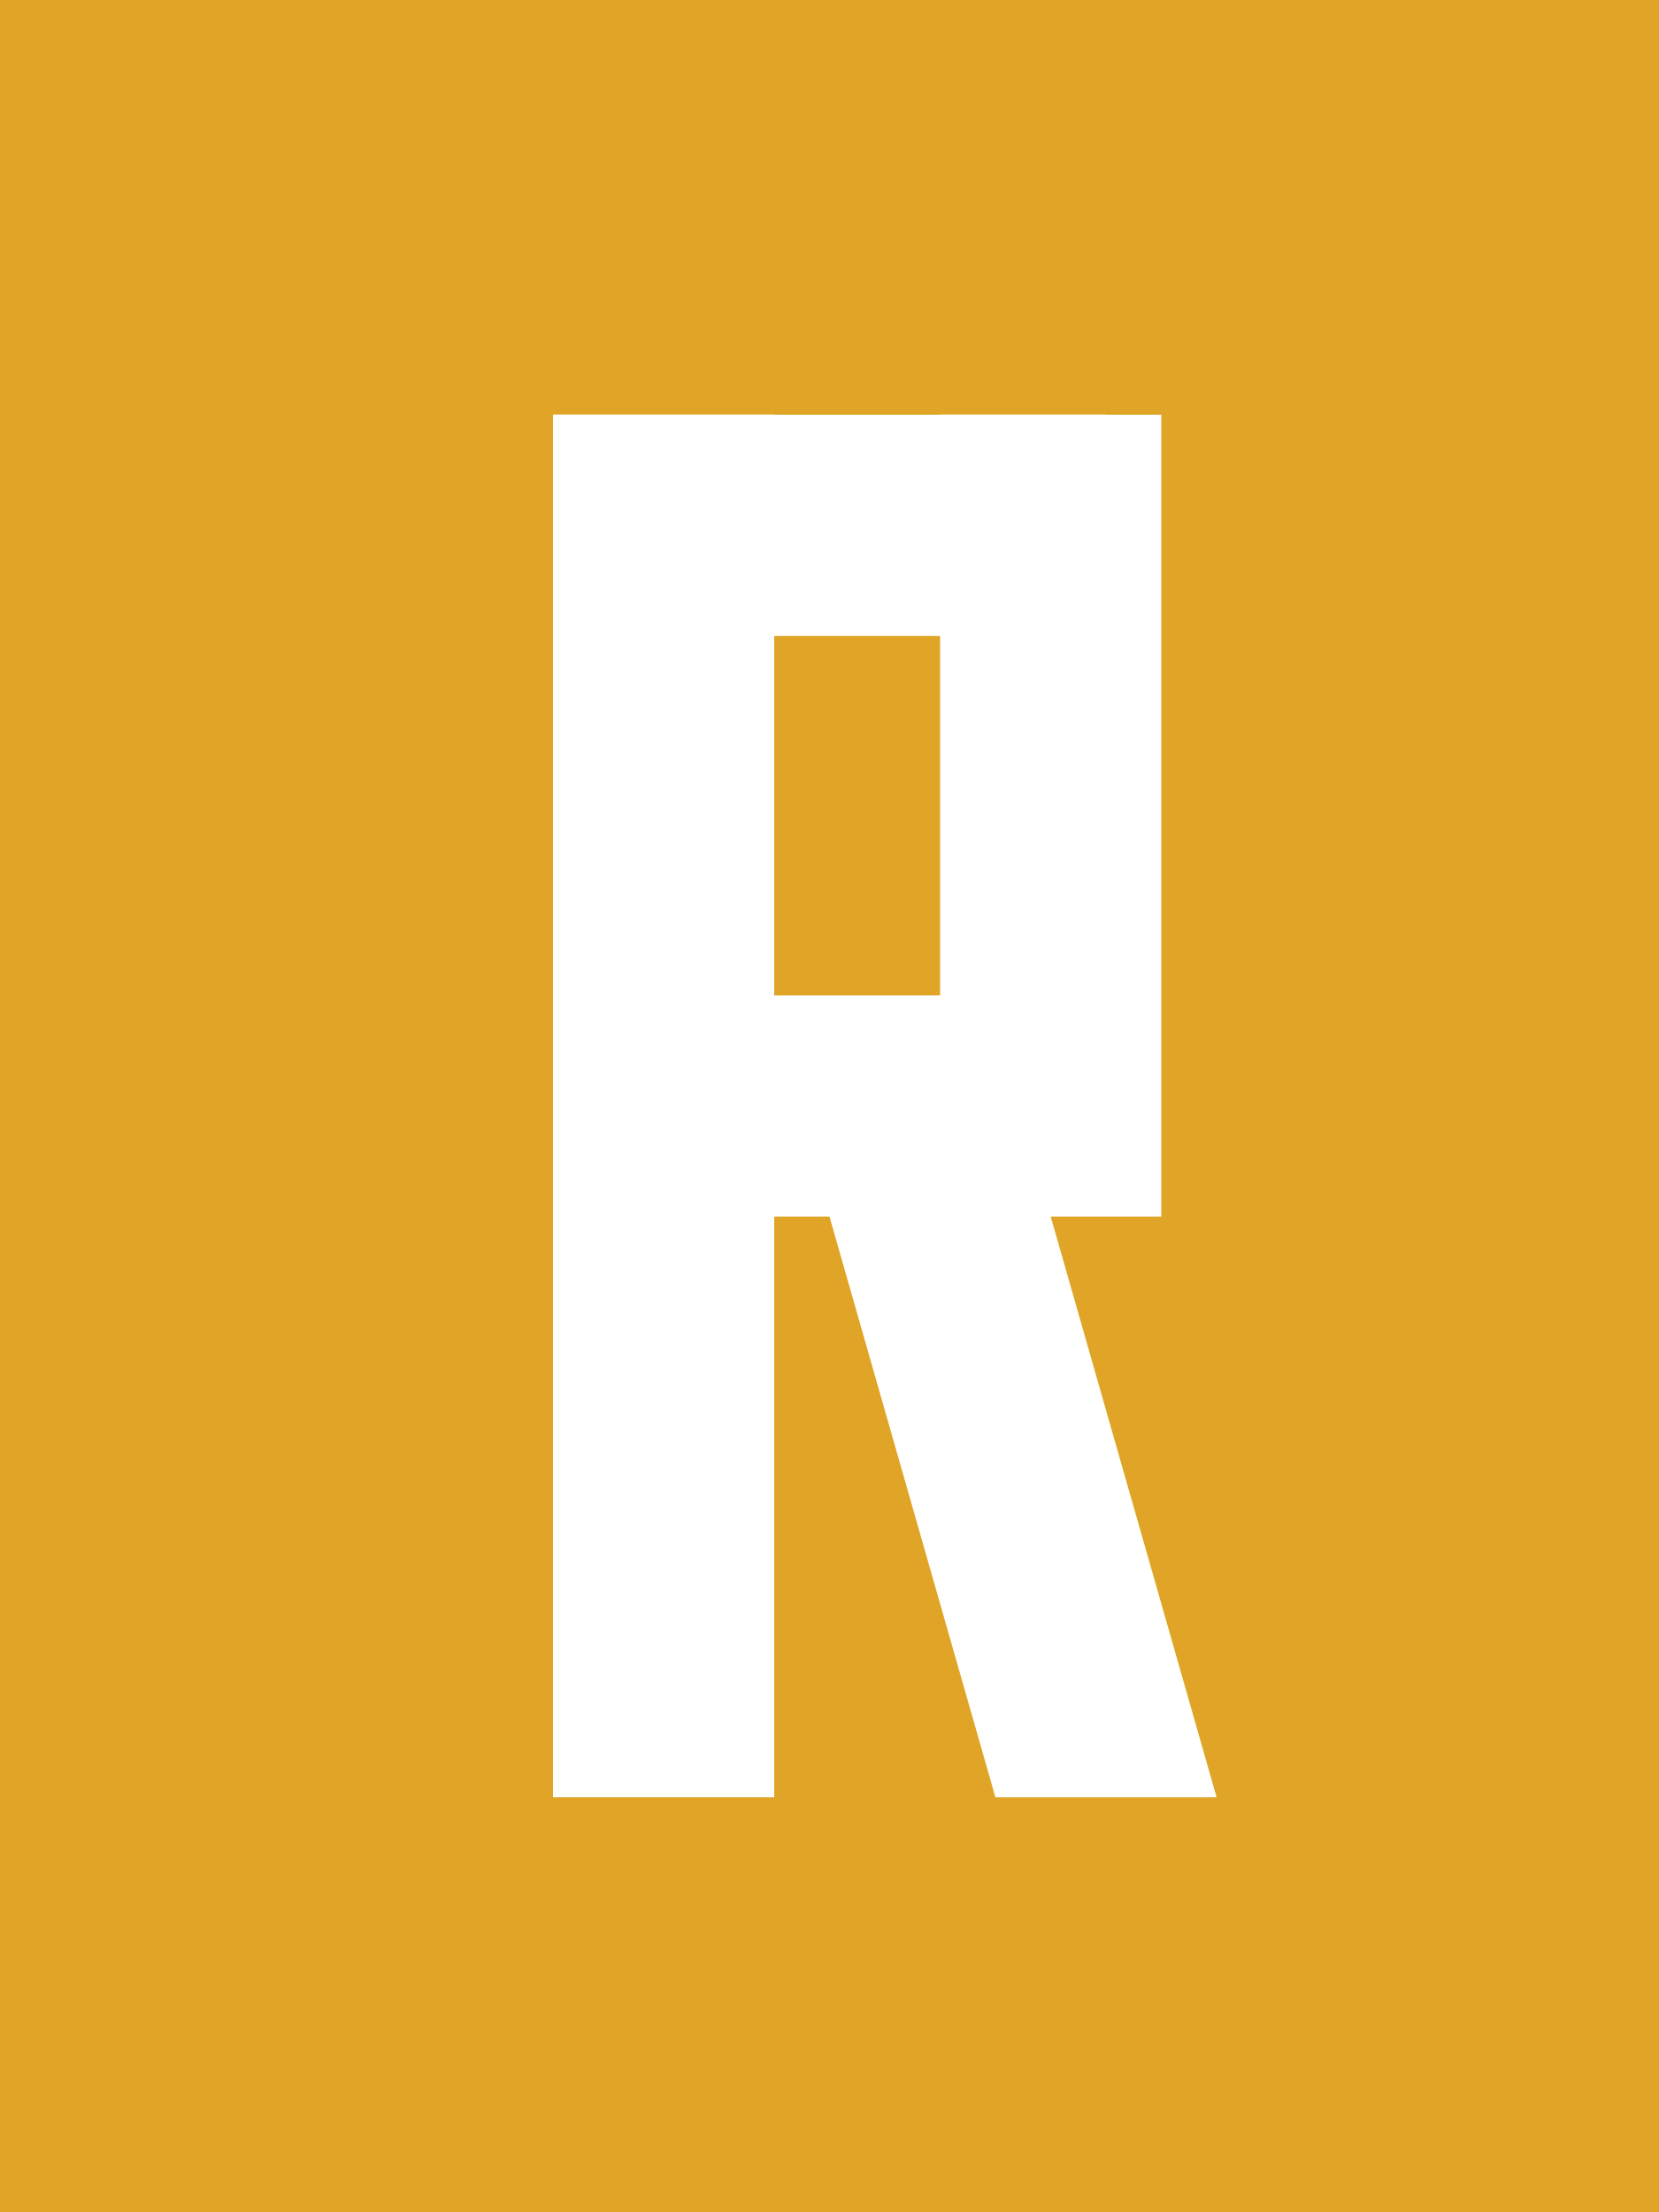
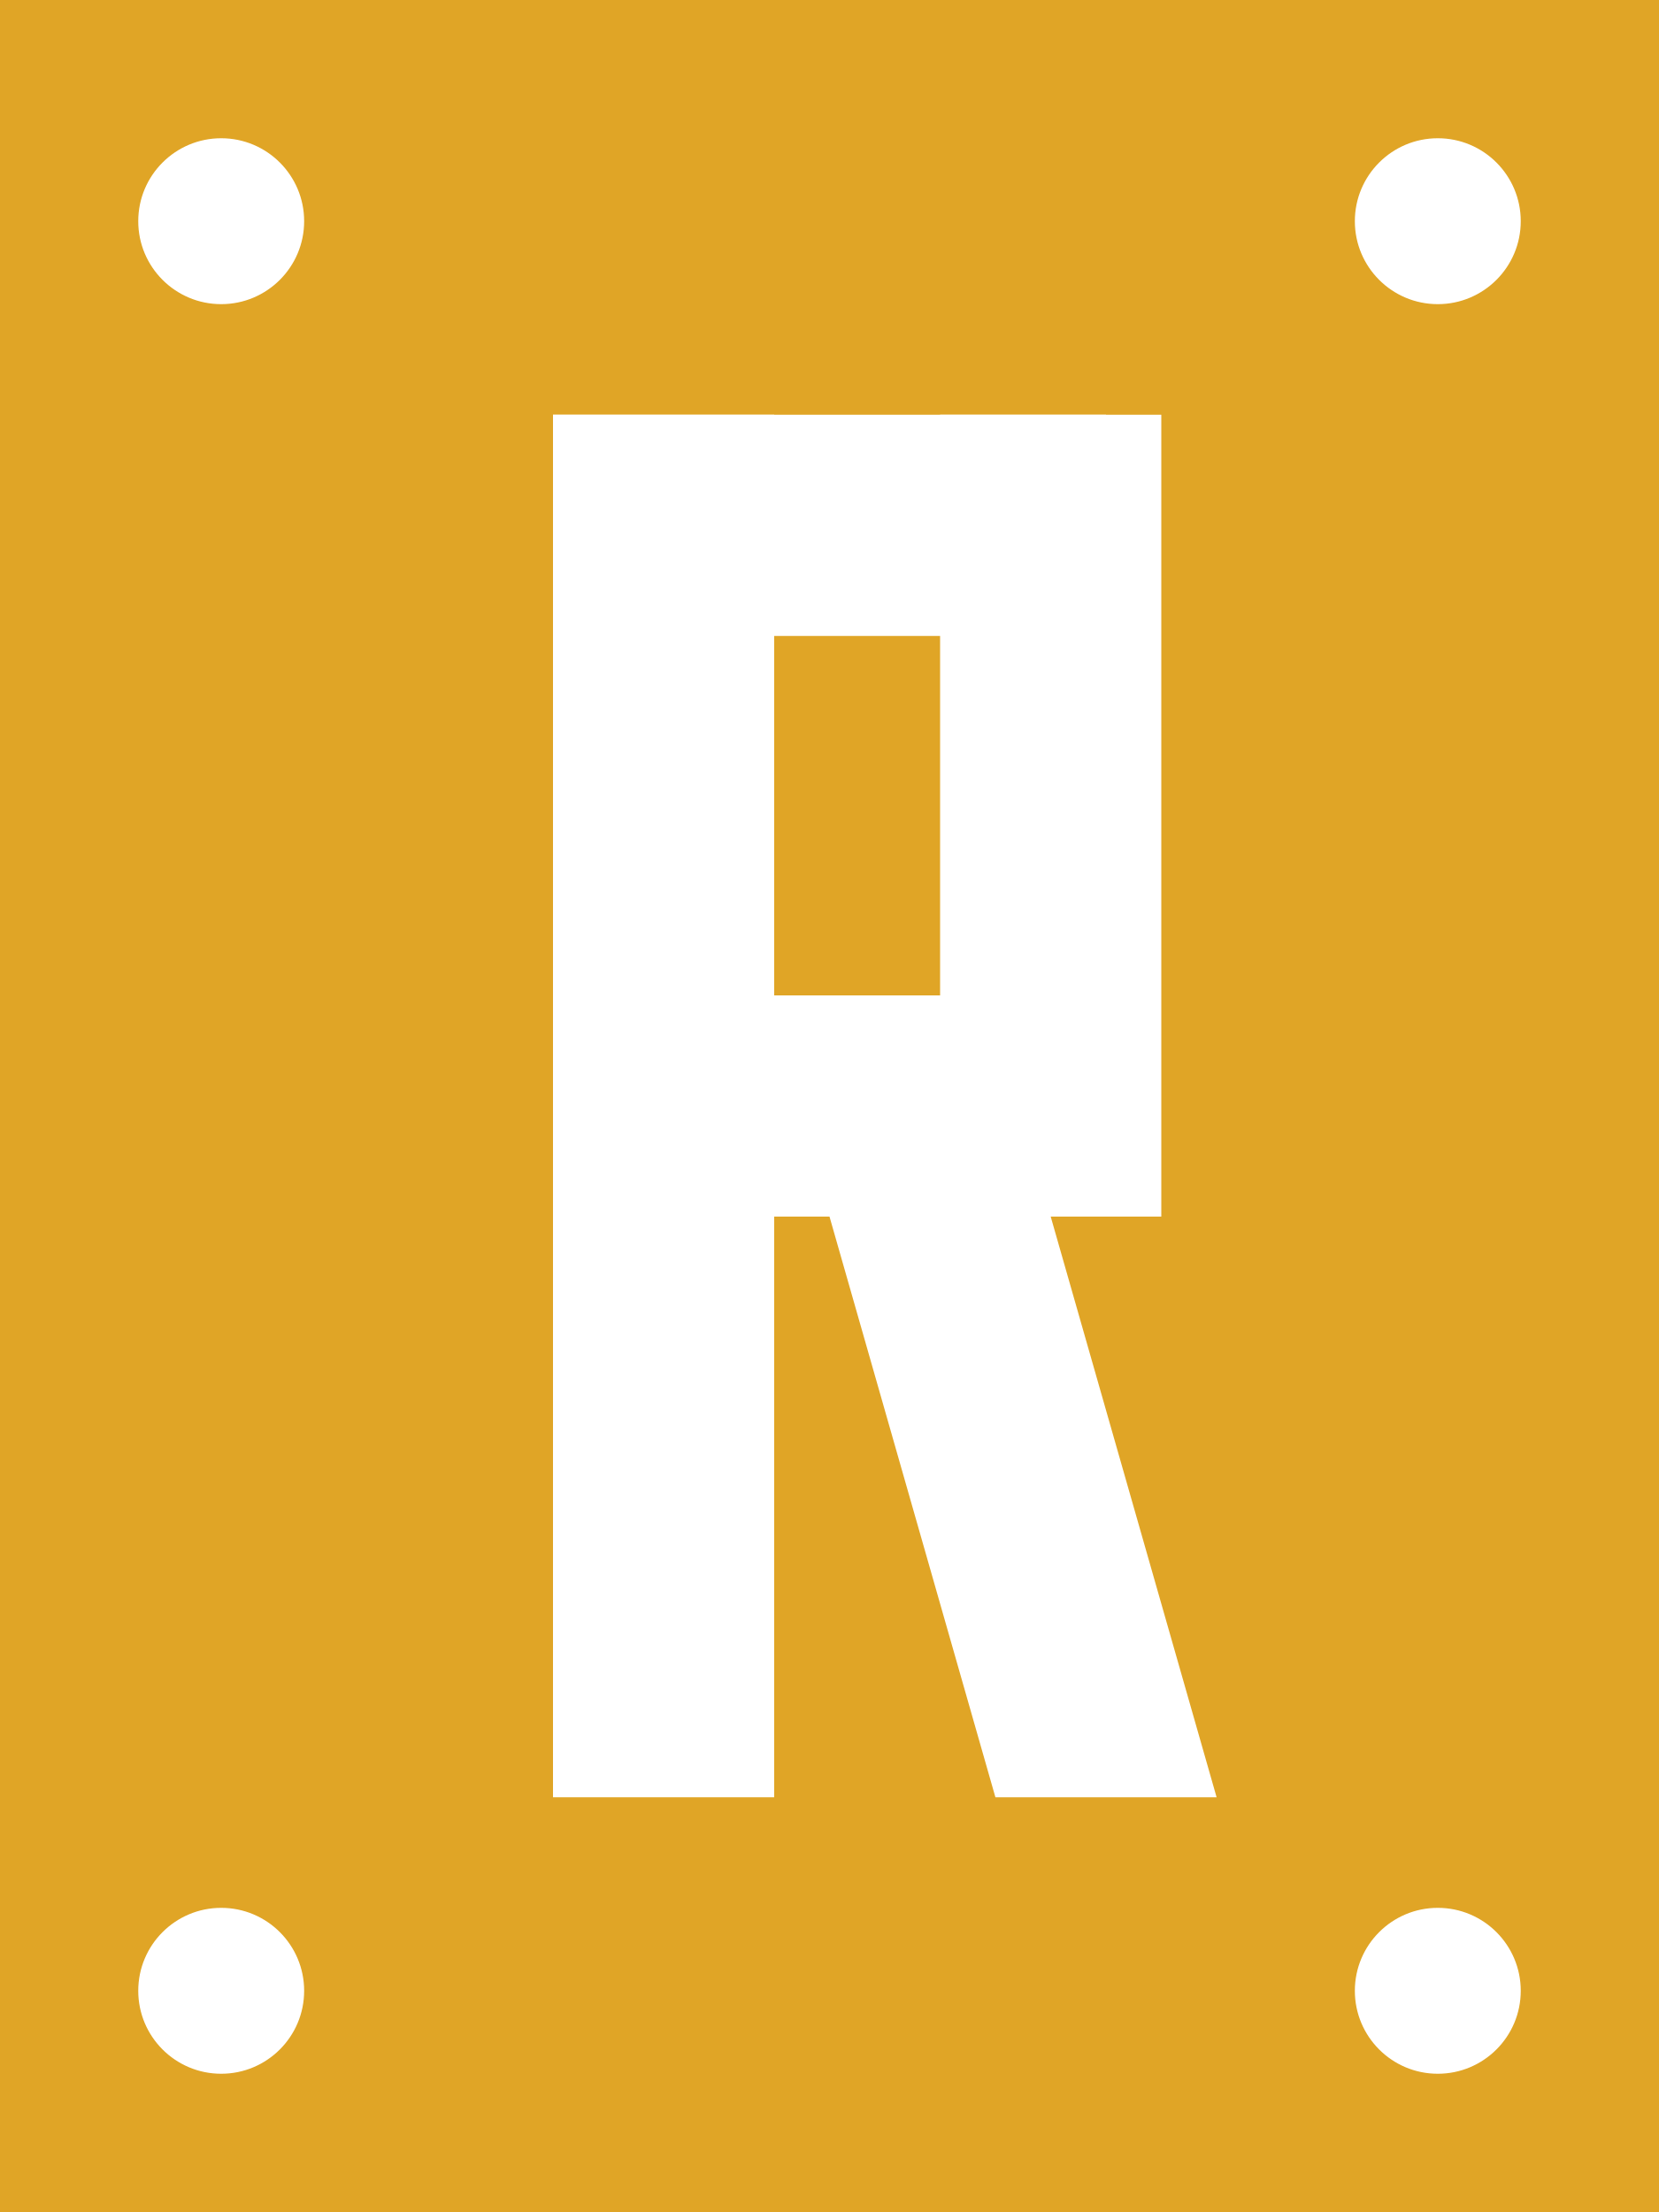
<svg xmlns="http://www.w3.org/2000/svg" viewBox="0 0 60 80">
  <rect x="0" y="0" width="60" height="80" fill="#E0A526" />
-   <rect x="20" y="15" width="8" height="50" fill="#FFFFFF" />
-   <rect x="20" y="15" width="20" height="8" fill="#FFFFFF" />
-   <rect x="20" y="36" width="20" height="8" fill="#FFFFFF" />
-   <rect x="34" y="15" width="8" height="29" fill="#FFFFFF" />
-   <path d="M30 44 L38 44 L44 65 L36 65 Z" fill="#FFFFFF" />
+   <g data-lod="24">
+     <rect x="20" y="15" width="8" height="50" fill="#FFFFFF" />
+     <rect x="20" y="15" width="20" height="8" fill="#FFFFFF" />
+     <rect x="20" y="36" width="20" height="8" fill="#FFFFFF" />
+     <rect x="34" y="15" width="8" height="29" fill="#FFFFFF" />
+     <path d="M30 44 L38 44 L44 65 L36 65 Z" fill="#FFFFFF" />
+   </g>
+   <g data-lod="80" fill="#FFFFFF">
+     <circle cx="8" cy="8" r="3" />
+     <circle cx="52" cy="8" r="3" />
+     <circle cx="8" cy="72" r="3" />
+     <circle cx="52" cy="72" r="3" />
+   </g>
</svg>
